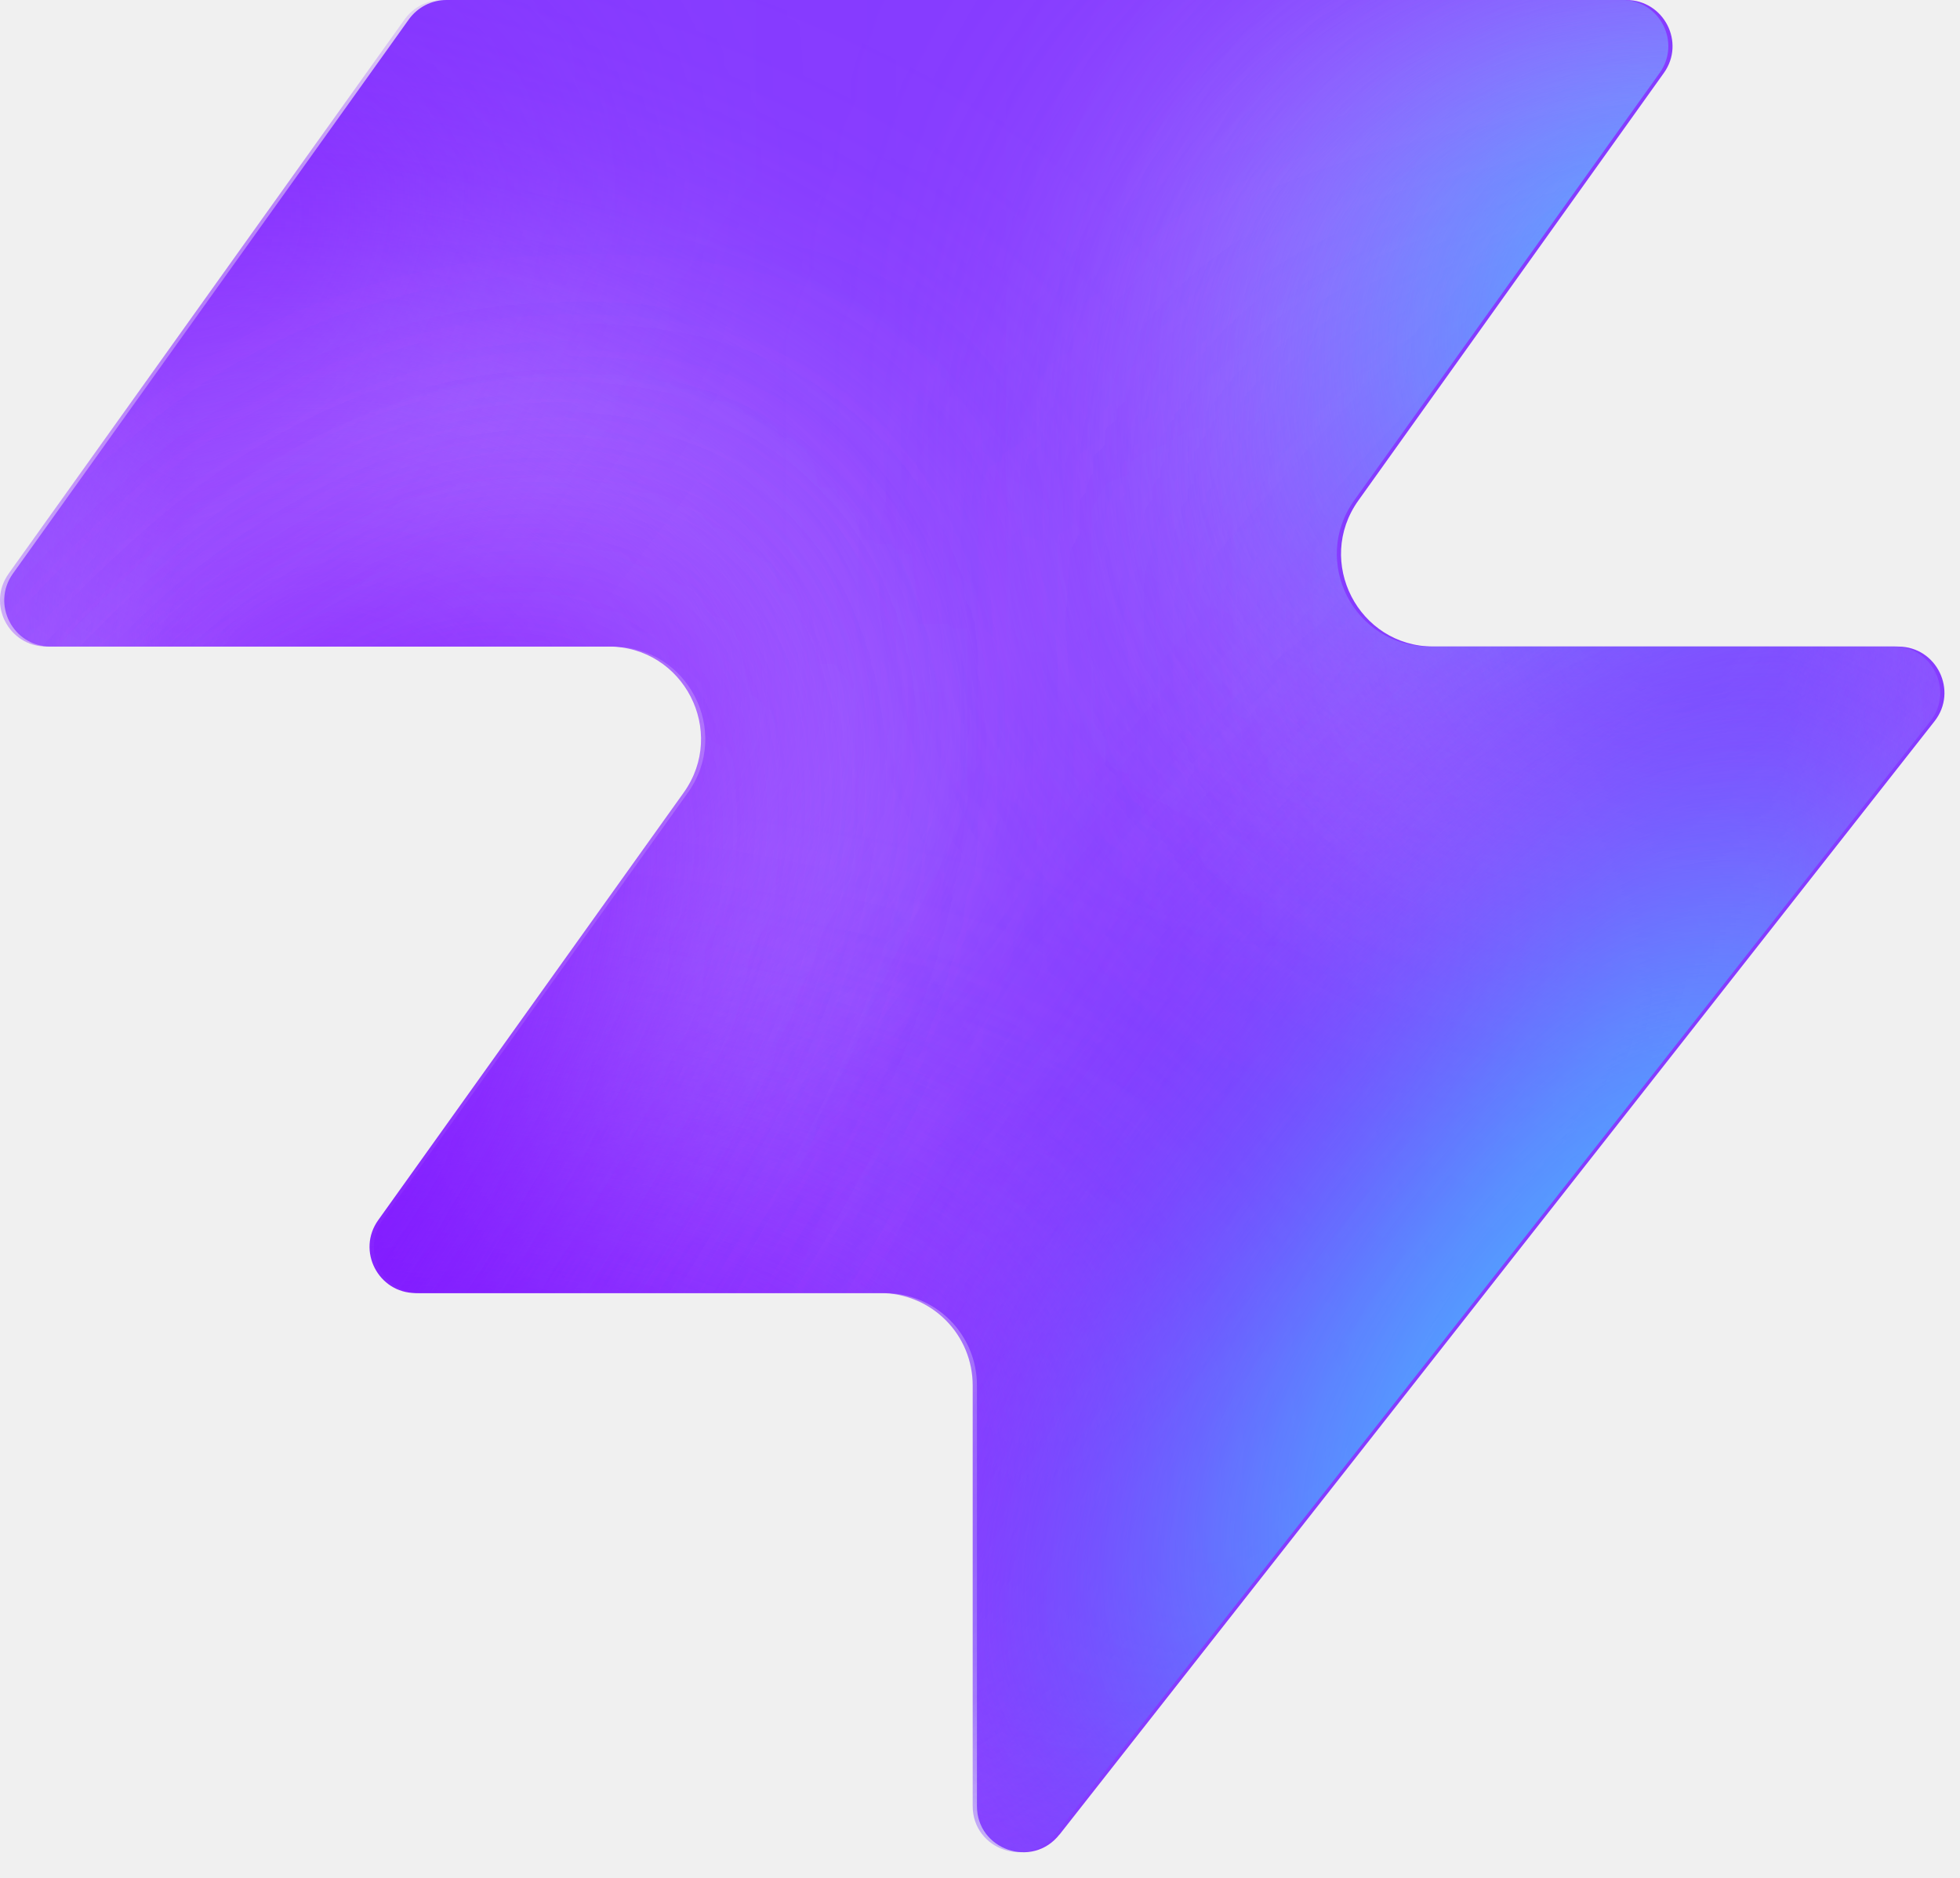
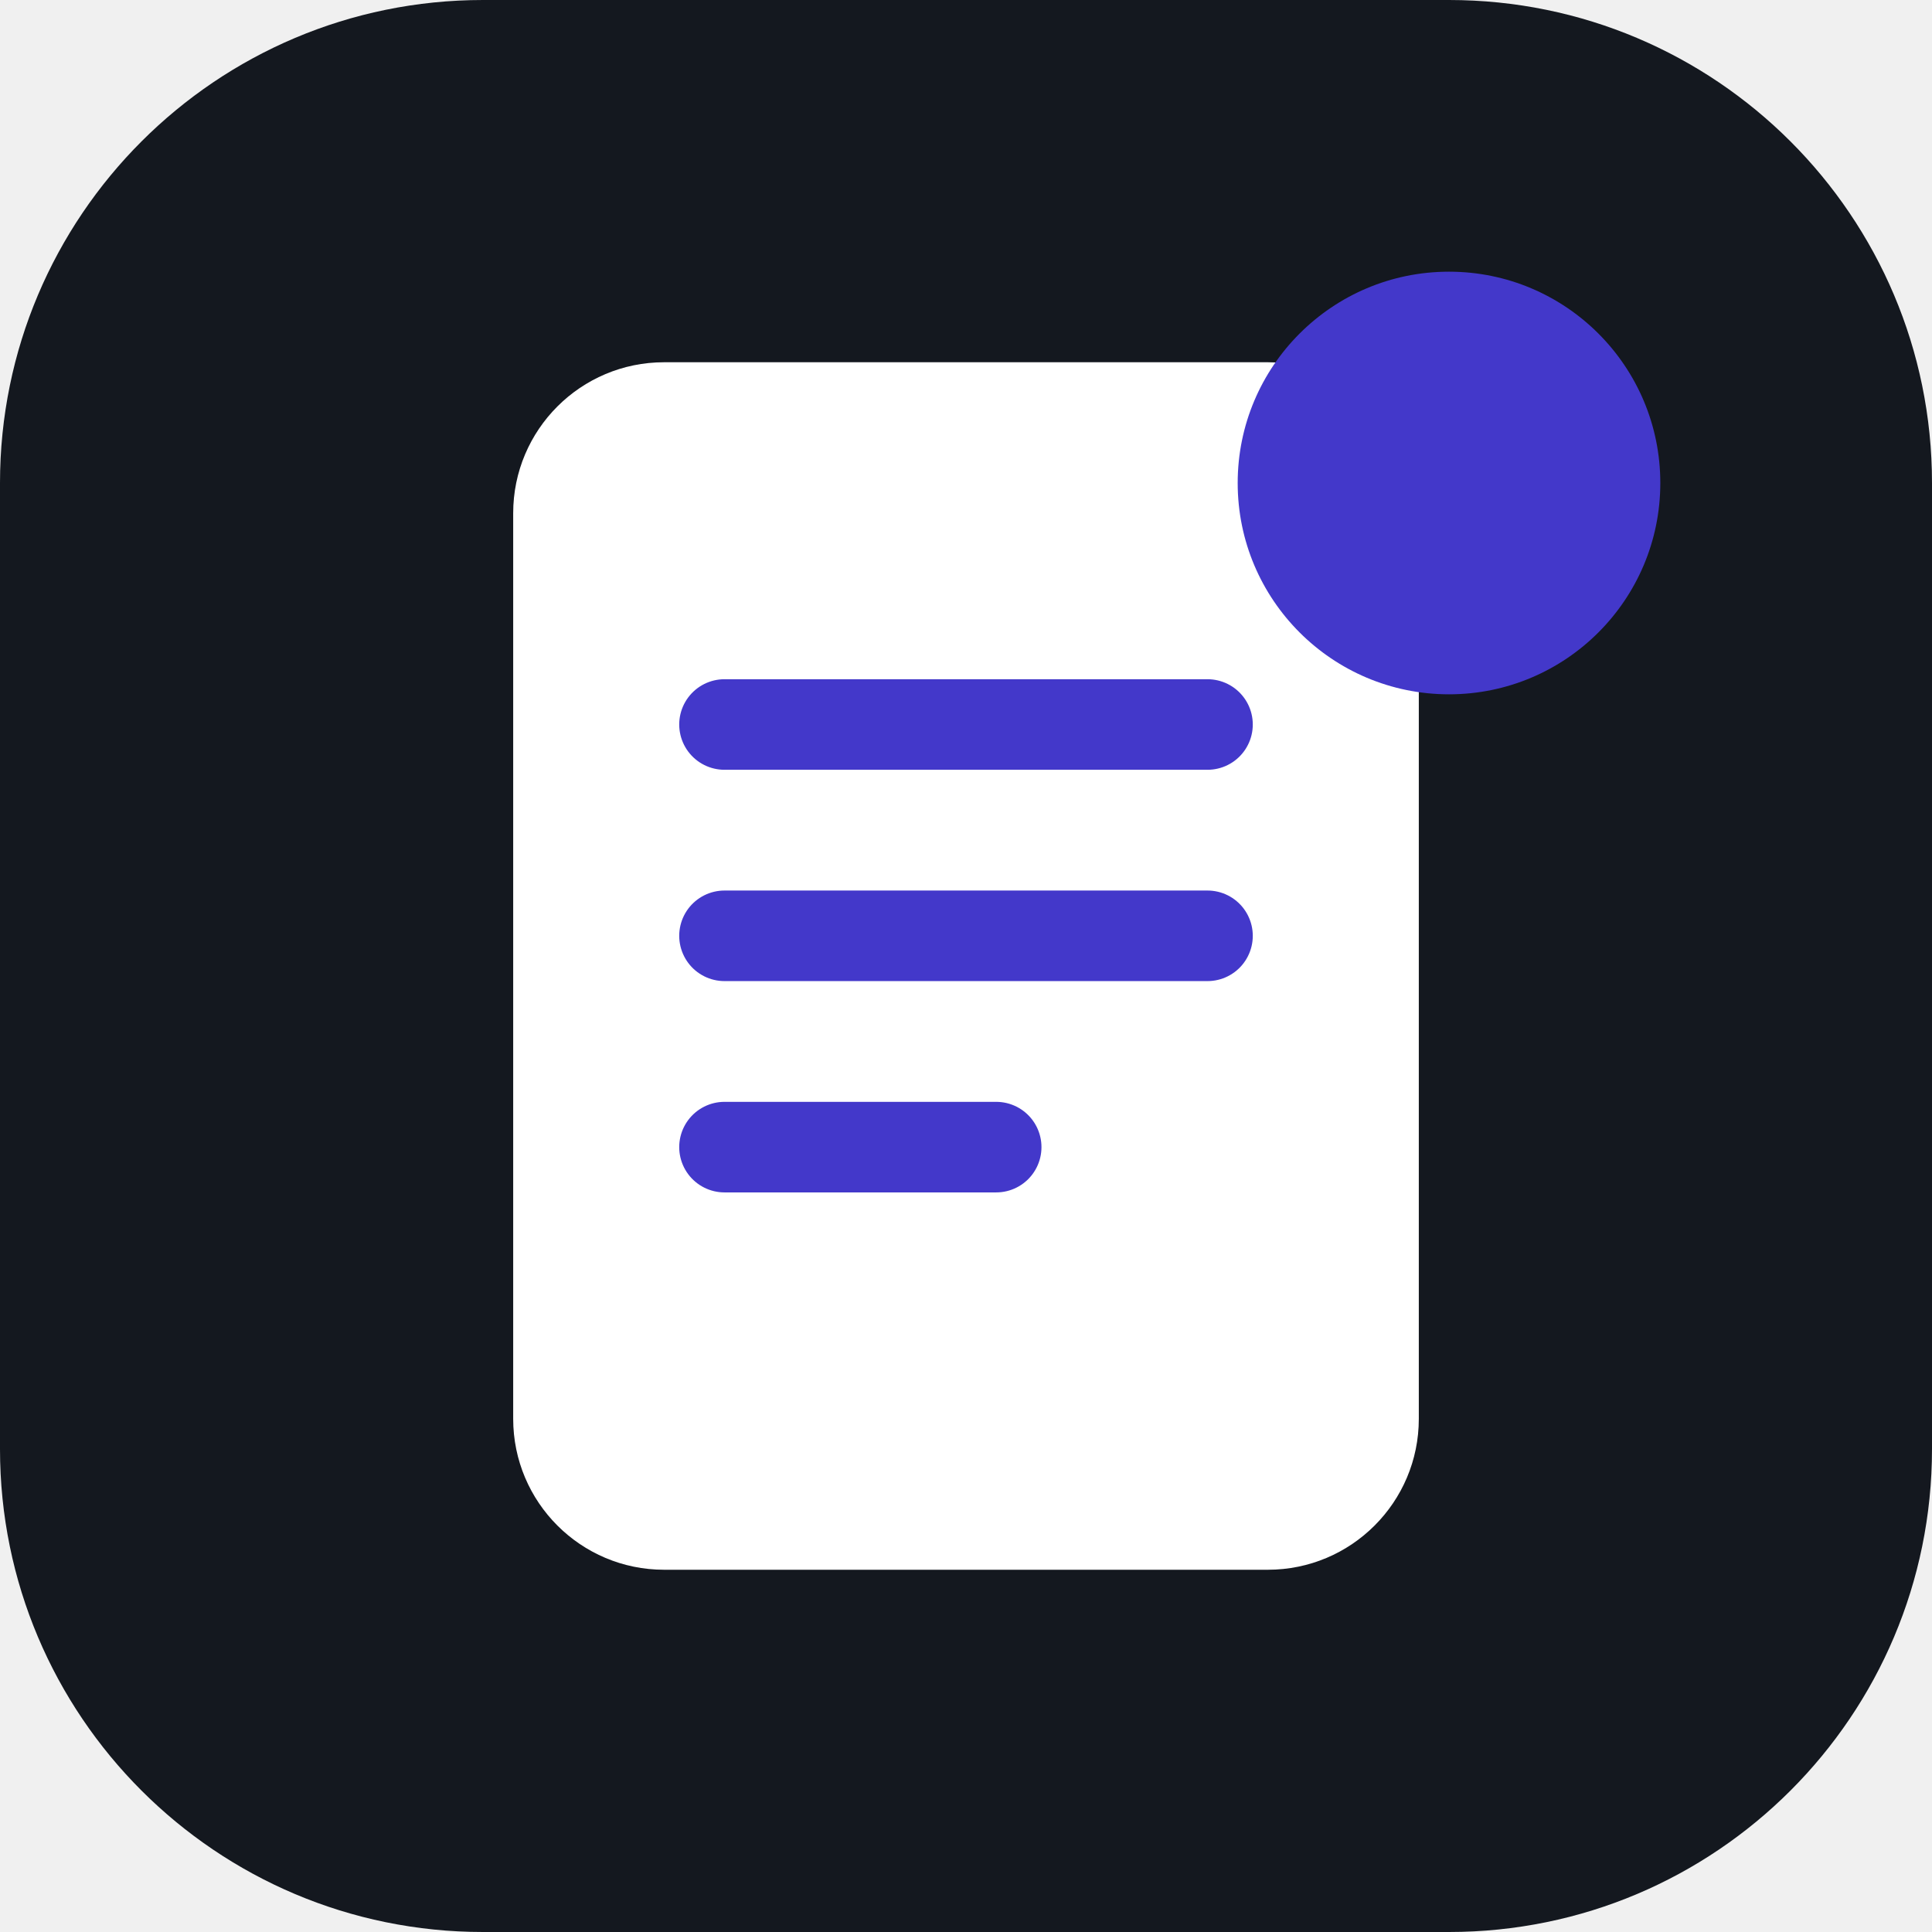
- <svg xmlns="http://www.w3.org/2000/svg" width="48" height="46" fill="none" viewBox="0 0 48 46">
-   <path fill="#863bff" d="M25.946 44.938c-.664.845-2.021.375-2.021-.698V33.937a2.26 2.26 0 0 0-2.262-2.262H10.287c-.92 0-1.456-1.04-.92-1.788l7.48-10.471c1.07-1.497 0-3.578-1.842-3.578H1.237c-.92 0-1.456-1.04-.92-1.788L10.013.474c.214-.297.556-.474.92-.474h28.894c.92 0 1.456 1.04.92 1.788l-7.48 10.471c-1.07 1.498 0 3.579 1.842 3.579h11.377c.943 0 1.473 1.088.89 1.83L25.947 44.94z" style="fill:#863bff;fill:color(display-p3 .525 .23 1);fill-opacity:1" />
-   <mask id="a" width="48" height="46" x="0" y="0" maskUnits="userSpaceOnUse" style="mask-type:alpha">
-     <path fill="#000" d="M25.842 44.938c-.664.844-2.021.375-2.021-.698V33.937a2.26 2.26 0 0 0-2.262-2.262H10.183c-.92 0-1.456-1.04-.92-1.788l7.48-10.471c1.07-1.498 0-3.579-1.842-3.579H1.133c-.92 0-1.456-1.04-.92-1.787L9.91.473c.214-.297.556-.474.92-.474h28.894c.92 0 1.456 1.04.92 1.788l-7.48 10.471c-1.07 1.498 0 3.578 1.842 3.578h11.377c.943 0 1.473 1.088.89 1.832L25.843 44.94z" style="fill:#000;fill-opacity:1" />
-   </mask>
-   <g mask="url(#a)">
-     <g filter="url(#b)">
-       <ellipse cx="5.508" cy="14.704" fill="#ede6ff" rx="5.508" ry="14.704" style="fill:#ede6ff;fill:color(display-p3 .927 .903 1);fill-opacity:1" transform="matrix(.00324 1 1 -.00324 -4.47 31.516)" />
-     </g>
-     <g filter="url(#c)">
-       <ellipse cx="10.399" cy="29.851" fill="#ede6ff" rx="10.399" ry="29.851" style="fill:#ede6ff;fill:color(display-p3 .927 .903 1);fill-opacity:1" transform="matrix(.00324 1 1 -.00324 -39.328 7.883)" />
-     </g>
-     <g filter="url(#d)">
-       <ellipse cx="5.508" cy="30.487" fill="#7e14ff" rx="5.508" ry="30.487" style="fill:#7e14ff;fill:color(display-p3 .492 .077 1);fill-opacity:1" transform="rotate(89.814 -25.913 -14.639)scale(1 -1)" />
-     </g>
-     <g filter="url(#e)">
-       <ellipse cx="5.508" cy="30.599" fill="#7e14ff" rx="5.508" ry="30.599" style="fill:#7e14ff;fill:color(display-p3 .492 .077 1);fill-opacity:1" transform="rotate(89.814 -32.644 -3.334)scale(1 -1)" />
-     </g>
-     <g filter="url(#f)">
-       <ellipse cx="5.508" cy="30.599" fill="#7e14ff" rx="5.508" ry="30.599" style="fill:#7e14ff;fill:color(display-p3 .492 .077 1);fill-opacity:1" transform="matrix(.00324 1 1 -.00324 -34.34 30.47)" />
-     </g>
-     <g filter="url(#g)">
-       <ellipse cx="14.072" cy="22.078" fill="#ede6ff" rx="14.072" ry="22.078" style="fill:#ede6ff;fill:color(display-p3 .927 .903 1);fill-opacity:1" transform="rotate(93.35 24.506 48.493)scale(-1 1)" />
-     </g>
-     <g filter="url(#h)">
-       <ellipse cx="3.47" cy="21.501" fill="#7e14ff" rx="3.47" ry="21.501" style="fill:#7e14ff;fill:color(display-p3 .492 .077 1);fill-opacity:1" transform="rotate(89.009 28.708 47.59)scale(-1 1)" />
-     </g>
-     <g filter="url(#i)">
-       <ellipse cx="3.47" cy="21.501" fill="#7e14ff" rx="3.47" ry="21.501" style="fill:#7e14ff;fill:color(display-p3 .492 .077 1);fill-opacity:1" transform="rotate(89.009 28.708 47.59)scale(-1 1)" />
-     </g>
-     <g filter="url(#j)">
-       <ellipse cx=".387" cy="8.972" fill="#7e14ff" rx="4.407" ry="29.108" style="fill:#7e14ff;fill:color(display-p3 .492 .077 1);fill-opacity:1" transform="rotate(39.51 .387 8.972)" />
-     </g>
-     <g filter="url(#k)">
-       <ellipse cx="47.523" cy="-6.092" fill="#7e14ff" rx="4.407" ry="29.108" style="fill:#7e14ff;fill:color(display-p3 .492 .077 1);fill-opacity:1" transform="rotate(37.892 47.523 -6.092)" />
-     </g>
-     <g filter="url(#l)">
-       <ellipse cx="41.412" cy="6.333" fill="#47bfff" rx="5.971" ry="9.665" style="fill:#47bfff;fill:color(display-p3 .28 .748 1);fill-opacity:1" transform="rotate(37.892 41.412 6.333)" />
-     </g>
-     <g filter="url(#m)">
-       <ellipse cx="-1.879" cy="38.332" fill="#7e14ff" rx="4.407" ry="29.108" style="fill:#7e14ff;fill:color(display-p3 .492 .077 1);fill-opacity:1" transform="rotate(37.892 -1.88 38.332)" />
-     </g>
-     <g filter="url(#n)">
-       <ellipse cx="-1.879" cy="38.332" fill="#7e14ff" rx="4.407" ry="29.108" style="fill:#7e14ff;fill:color(display-p3 .492 .077 1);fill-opacity:1" transform="rotate(37.892 -1.88 38.332)" />
-     </g>
-     <g filter="url(#o)">
-       <ellipse cx="35.651" cy="29.907" fill="#7e14ff" rx="4.407" ry="29.108" style="fill:#7e14ff;fill:color(display-p3 .492 .077 1);fill-opacity:1" transform="rotate(37.892 35.651 29.907)" />
-     </g>
-     <g filter="url(#p)">
-       <ellipse cx="38.418" cy="32.4" fill="#47bfff" rx="5.971" ry="15.297" style="fill:#47bfff;fill:color(display-p3 .28 .748 1);fill-opacity:1" transform="rotate(37.892 38.418 32.4)" />
-     </g>
-   </g>
-   <defs>
-     <filter id="b" width="60.045" height="41.654" x="-19.77" y="16.149" color-interpolation-filters="sRGB" filterUnits="userSpaceOnUse">
-       <feFlood flood-opacity="0" result="BackgroundImageFix" />
-       <feBlend in="SourceGraphic" in2="BackgroundImageFix" result="shape" />
-       <feGaussianBlur result="effect1_foregroundBlur_2002_17158" stdDeviation="7.659" />
-     </filter>
-     <filter id="c" width="90.34" height="51.437" x="-54.613" y="-7.533" color-interpolation-filters="sRGB" filterUnits="userSpaceOnUse">
-       <feFlood flood-opacity="0" result="BackgroundImageFix" />
-       <feBlend in="SourceGraphic" in2="BackgroundImageFix" result="shape" />
-       <feGaussianBlur result="effect1_foregroundBlur_2002_17158" stdDeviation="7.659" />
-     </filter>
-     <filter id="d" width="79.355" height="29.4" x="-49.64" y="2.03" color-interpolation-filters="sRGB" filterUnits="userSpaceOnUse">
-       <feFlood flood-opacity="0" result="BackgroundImageFix" />
-       <feBlend in="SourceGraphic" in2="BackgroundImageFix" result="shape" />
-       <feGaussianBlur result="effect1_foregroundBlur_2002_17158" stdDeviation="4.596" />
-     </filter>
-     <filter id="e" width="79.579" height="29.4" x="-45.045" y="20.029" color-interpolation-filters="sRGB" filterUnits="userSpaceOnUse">
-       <feFlood flood-opacity="0" result="BackgroundImageFix" />
-       <feBlend in="SourceGraphic" in2="BackgroundImageFix" result="shape" />
-       <feGaussianBlur result="effect1_foregroundBlur_2002_17158" stdDeviation="4.596" />
-     </filter>
-     <filter id="f" width="79.579" height="29.4" x="-43.513" y="21.178" color-interpolation-filters="sRGB" filterUnits="userSpaceOnUse">
-       <feFlood flood-opacity="0" result="BackgroundImageFix" />
-       <feBlend in="SourceGraphic" in2="BackgroundImageFix" result="shape" />
-       <feGaussianBlur result="effect1_foregroundBlur_2002_17158" stdDeviation="4.596" />
-     </filter>
-     <filter id="g" width="74.749" height="58.852" x="15.756" y="-17.901" color-interpolation-filters="sRGB" filterUnits="userSpaceOnUse">
-       <feFlood flood-opacity="0" result="BackgroundImageFix" />
-       <feBlend in="SourceGraphic" in2="BackgroundImageFix" result="shape" />
-       <feGaussianBlur result="effect1_foregroundBlur_2002_17158" stdDeviation="7.659" />
-     </filter>
-     <filter id="h" width="61.377" height="25.362" x="23.548" y="2.284" color-interpolation-filters="sRGB" filterUnits="userSpaceOnUse">
-       <feFlood flood-opacity="0" result="BackgroundImageFix" />
-       <feBlend in="SourceGraphic" in2="BackgroundImageFix" result="shape" />
-       <feGaussianBlur result="effect1_foregroundBlur_2002_17158" stdDeviation="4.596" />
-     </filter>
-     <filter id="i" width="61.377" height="25.362" x="23.548" y="2.284" color-interpolation-filters="sRGB" filterUnits="userSpaceOnUse">
-       <feFlood flood-opacity="0" result="BackgroundImageFix" />
-       <feBlend in="SourceGraphic" in2="BackgroundImageFix" result="shape" />
-       <feGaussianBlur result="effect1_foregroundBlur_2002_17158" stdDeviation="4.596" />
-     </filter>
-     <filter id="j" width="56.045" height="63.649" x="-27.636" y="-22.853" color-interpolation-filters="sRGB" filterUnits="userSpaceOnUse">
-       <feFlood flood-opacity="0" result="BackgroundImageFix" />
-       <feBlend in="SourceGraphic" in2="BackgroundImageFix" result="shape" />
-       <feGaussianBlur result="effect1_foregroundBlur_2002_17158" stdDeviation="4.596" />
-     </filter>
-     <filter id="k" width="54.814" height="64.646" x="20.116" y="-38.415" color-interpolation-filters="sRGB" filterUnits="userSpaceOnUse">
-       <feFlood flood-opacity="0" result="BackgroundImageFix" />
-       <feBlend in="SourceGraphic" in2="BackgroundImageFix" result="shape" />
-       <feGaussianBlur result="effect1_foregroundBlur_2002_17158" stdDeviation="4.596" />
-     </filter>
-     <filter id="l" width="33.541" height="35.313" x="24.641" y="-11.323" color-interpolation-filters="sRGB" filterUnits="userSpaceOnUse">
-       <feFlood flood-opacity="0" result="BackgroundImageFix" />
-       <feBlend in="SourceGraphic" in2="BackgroundImageFix" result="shape" />
-       <feGaussianBlur result="effect1_foregroundBlur_2002_17158" stdDeviation="4.596" />
-     </filter>
-     <filter id="m" width="54.814" height="64.646" x="-29.286" y="6.009" color-interpolation-filters="sRGB" filterUnits="userSpaceOnUse">
-       <feFlood flood-opacity="0" result="BackgroundImageFix" />
-       <feBlend in="SourceGraphic" in2="BackgroundImageFix" result="shape" />
-       <feGaussianBlur result="effect1_foregroundBlur_2002_17158" stdDeviation="4.596" />
-     </filter>
-     <filter id="n" width="54.814" height="64.646" x="-29.286" y="6.009" color-interpolation-filters="sRGB" filterUnits="userSpaceOnUse">
-       <feFlood flood-opacity="0" result="BackgroundImageFix" />
-       <feBlend in="SourceGraphic" in2="BackgroundImageFix" result="shape" />
-       <feGaussianBlur result="effect1_foregroundBlur_2002_17158" stdDeviation="4.596" />
-     </filter>
-     <filter id="o" width="54.814" height="64.646" x="8.244" y="-2.416" color-interpolation-filters="sRGB" filterUnits="userSpaceOnUse">
-       <feFlood flood-opacity="0" result="BackgroundImageFix" />
-       <feBlend in="SourceGraphic" in2="BackgroundImageFix" result="shape" />
-       <feGaussianBlur result="effect1_foregroundBlur_2002_17158" stdDeviation="4.596" />
-     </filter>
-     <filter id="p" width="39.409" height="43.623" x="18.713" y="10.588" color-interpolation-filters="sRGB" filterUnits="userSpaceOnUse">
-       <feFlood flood-opacity="0" result="BackgroundImageFix" />
-       <feBlend in="SourceGraphic" in2="BackgroundImageFix" result="shape" />
-       <feGaussianBlur result="effect1_foregroundBlur_2002_17158" stdDeviation="4.596" />
-     </filter>
-   </defs>
+ <svg xmlns="http://www.w3.org/2000/svg" viewBox="0 0 64 64" fill="none">
+   <rect width="64" height="64" rx="16" fill="#14181f" />
+   <rect x="17" y="12" width="30" height="40" rx="5" fill="#ffffff" />
+   <path d="M24 24h16M24 31h16M24 38h9" stroke="#4338ca" stroke-width="3" stroke-linecap="round" />
+   <circle cx="48" cy="16" r="7" fill="#4338ca" />
</svg>
